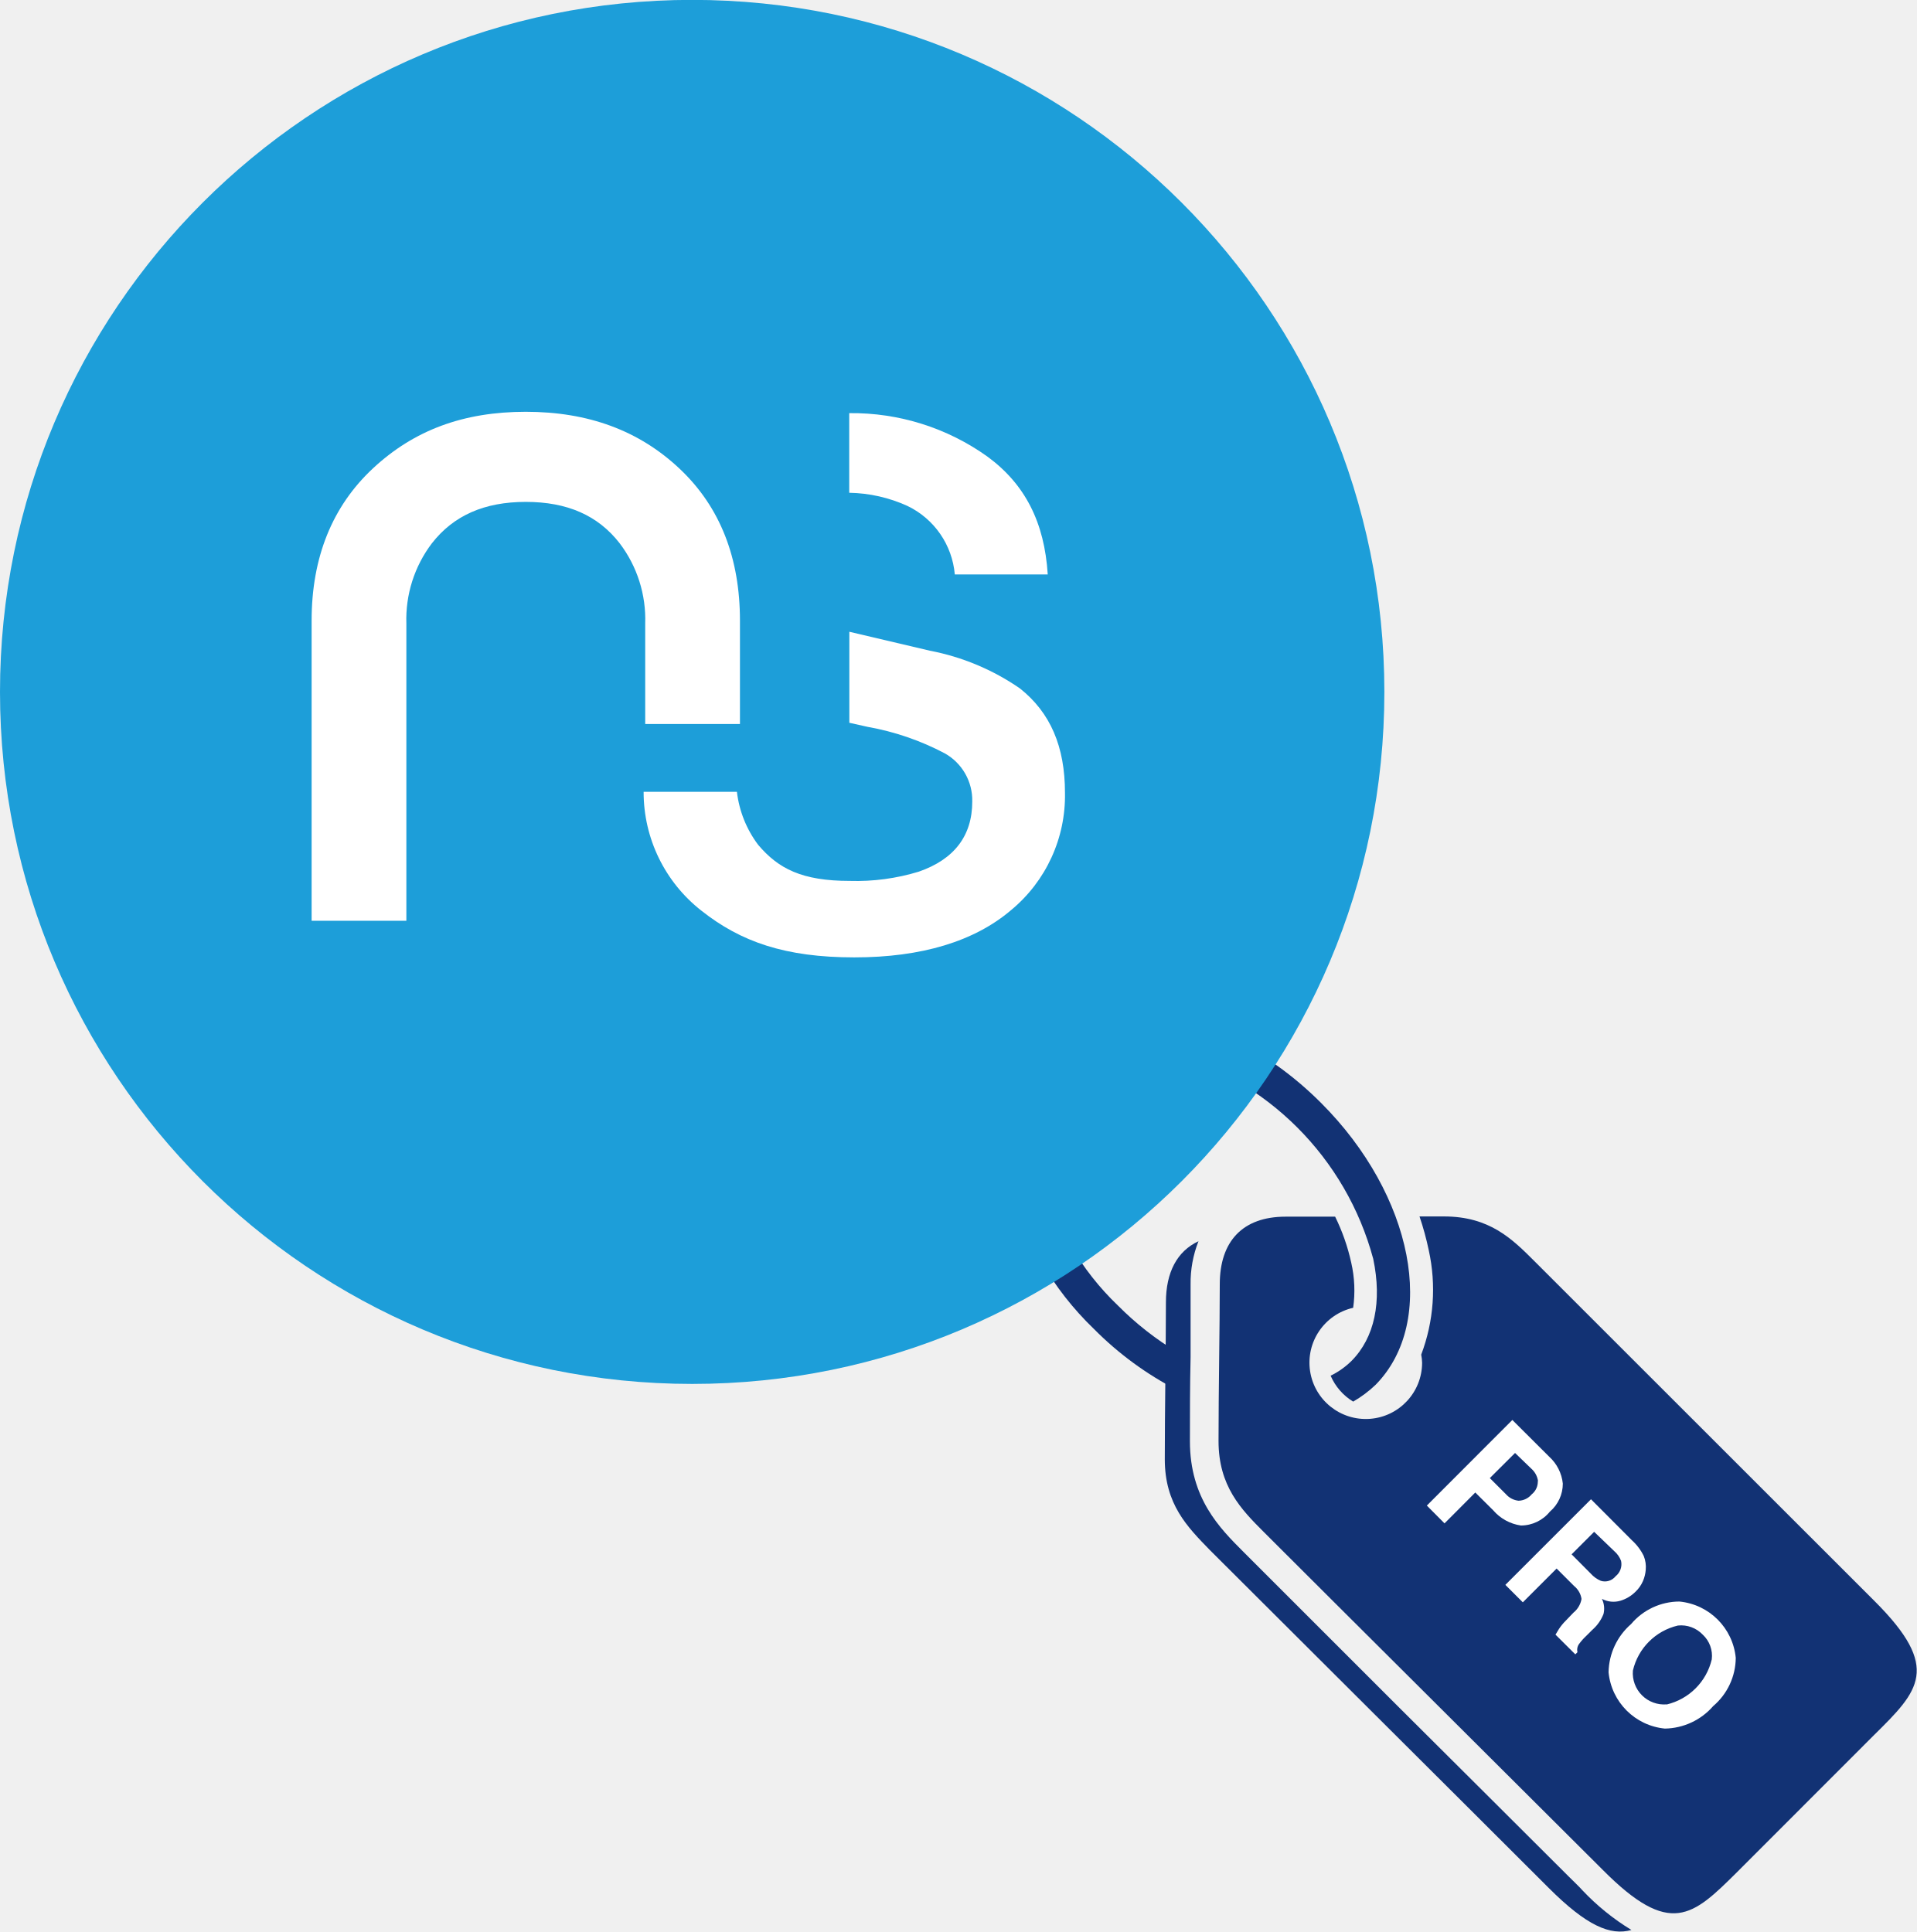
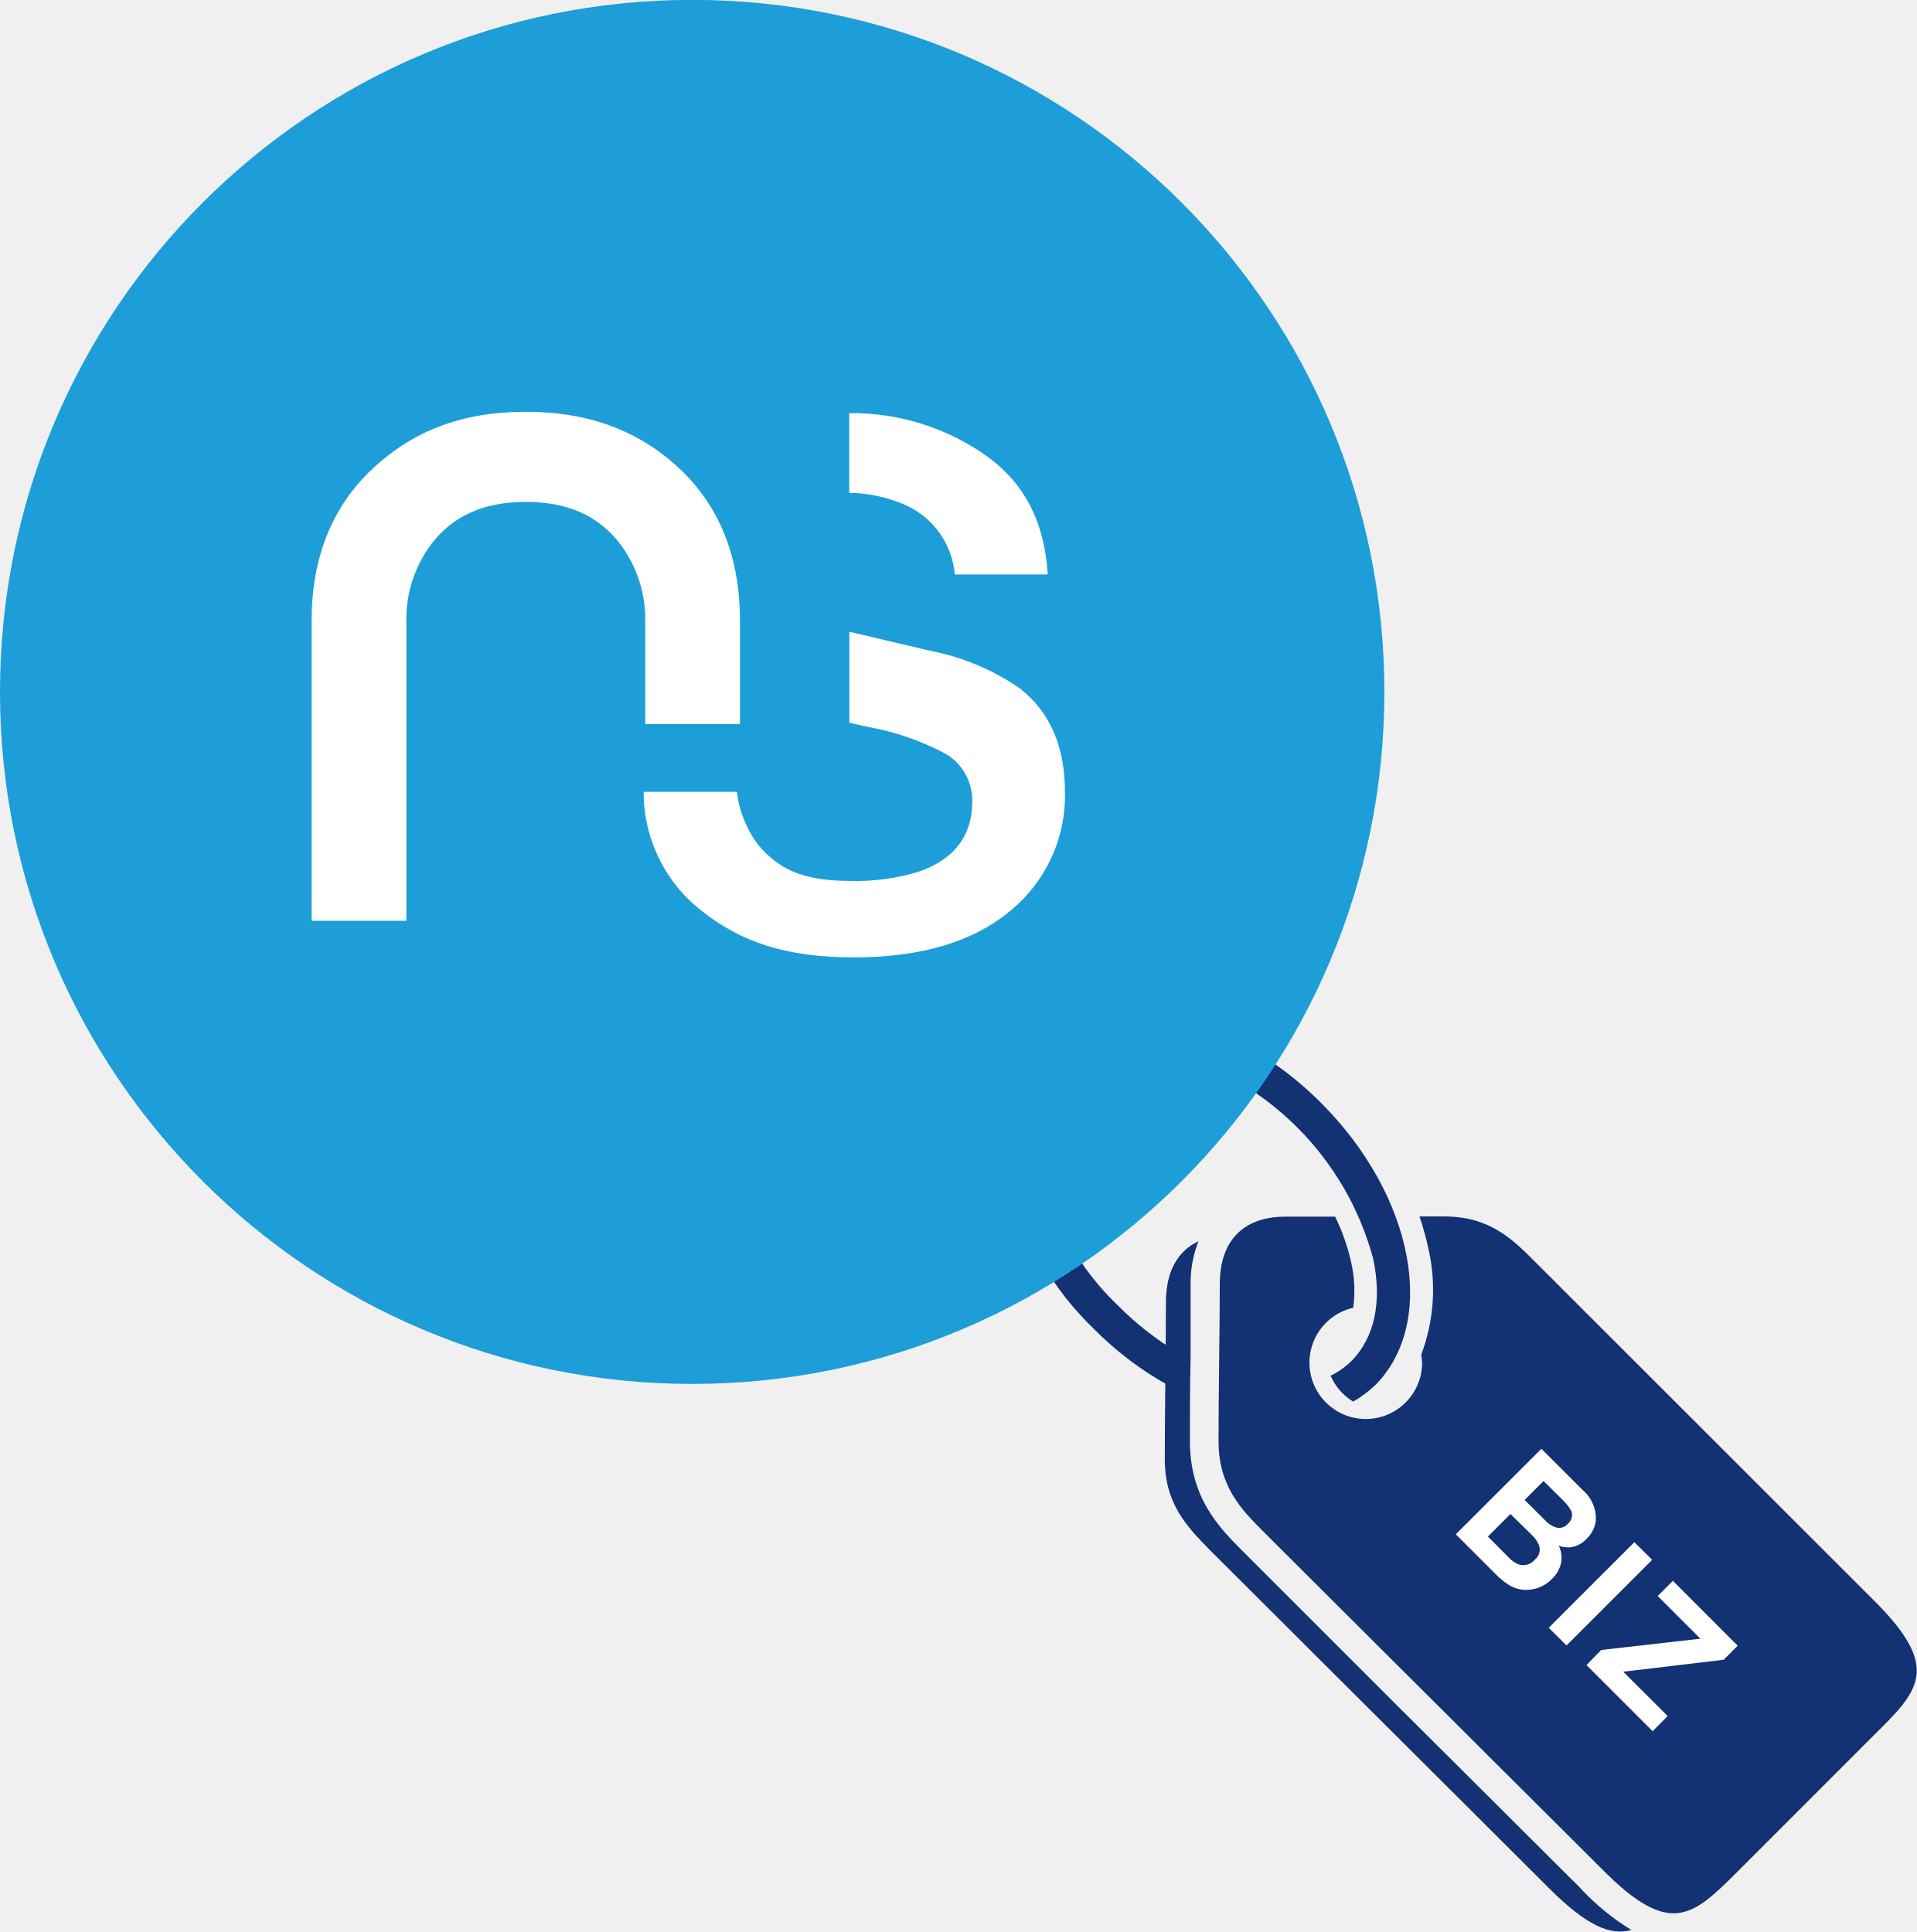
<svg xmlns="http://www.w3.org/2000/svg" viewBox="0 0 170.13 171.53">
  <defs>
    <style>.cls-1,.cls-2{fill:#123274;}.cls-1{fill-rule:evenodd;}.cls-3{fill:#fff;}.cls-4{fill:#1d9ed9;}</style>
  </defs>
  <g id="Livello_2" data-name="Livello 2">
    <g id="Livello_1-2" data-name="Livello 1">
      <path class="cls-1" d="M140.48,167.85c-.39-.44-.8-.8-1.22-1.23-4.25-4.25-9.83-9.8-15.18-15.13l-13-13-.7-.7c-2.12-2.12-4.76-4.76-4.76-9.83,0-2.28,0-4.93.06-7.48,0-2.35,0-4.62,0-6.44a10.07,10.07,0,0,1,.7-3.84c-1.9.89-2.89,2.76-2.89,5.43,0,3.8-.1,9.55-.1,13.93,0,4,2,6,4,8.06,7.07,7.07,21.78,21.7,30.08,30,3.36,3.36,5.47,4.26,7.34,3.73A20.92,20.92,0,0,1,140.48,167.85Z" />
      <path class="cls-1" d="M166.41,142.17,136.23,112c-2-2-4-4-8.06-4H126a26,26,0,0,1,.82,3,16.27,16.27,0,0,1-.67,9.27,4.41,4.41,0,0,1,.08.72,5,5,0,1,1-6.12-4.88,11,11,0,0,0-.17-4,18,18,0,0,0-1.43-4.09l-4.4,0c-3.82,0-5.84,2.2-5.84,6s-.11,9.54-.11,13.92c0,4,2,6.06,4,8.06,7.07,7.07,21.79,21.71,30.09,30,6,6.05,8,4.12,11.92.23l12.16-12.17C170.33,150.11,172.34,148.1,166.41,142.17Z" />
      <path class="cls-1" d="M117.25,97.91c-5-5-11-7.7-16.24-7.88l-1.2,3,.67,0a14.38,14.38,0,0,1,3,.33,26.06,26.06,0,0,1,18.41,18.4c.8,3.81.12,7-1.92,9.06a7.05,7.05,0,0,1-1.86,1.32,5,5,0,0,0,2,2.3,10.44,10.44,0,0,0,2-1.5C127.63,117.31,125.47,106.12,117.25,97.91Z" />
      <path class="cls-2" d="M104.52,120.06a27.16,27.16,0,0,1-5.28-4.14,24,24,0,0,1-6.74-11.66,11.66,11.66,0,0,1,.26-6.44L90.85,95a13.38,13.38,0,0,0-1.28,9.92A27.09,27.09,0,0,0,97.11,118a29.34,29.34,0,0,0,7.41,5.43Z" />
-       <path class="cls-3" d="M135,135.44a4,4,0,0,1-2.46-1.35l-1.59-1.58-2.73,2.74-1.57-1.58,7.59-7.6,3.27,3.26a3.75,3.75,0,0,1,1.21,2.39,3.27,3.27,0,0,1-1.15,2.49A3.31,3.31,0,0,1,135,135.44Zm1.52-3.94a1.8,1.8,0,0,0-.59-1.1L134.48,129l-2.24,2.23,1.43,1.43a1.73,1.73,0,0,0,1.12.58,1.57,1.57,0,0,0,1.17-.57A1.43,1.43,0,0,0,136.5,131.5Z" />
-       <path class="cls-3" d="M145.9,138.14a2.64,2.64,0,0,1,.18,1.24,3.18,3.18,0,0,1-.25,1,2.88,2.88,0,0,1-.66.94,3.18,3.18,0,0,1-1.34.8,2.16,2.16,0,0,1-1.64-.17,2,2,0,0,1,.14,1.35,3.63,3.63,0,0,1-1,1.41l-.51.51a5.17,5.17,0,0,0-.66.74.89.89,0,0,0-.14.73l-.19.19-1.76-1.75c.13-.22.23-.39.31-.51a4.52,4.52,0,0,1,.59-.72l.69-.72a2,2,0,0,0,.72-1.22,1.82,1.82,0,0,0-.66-1.15l-1.55-1.55-3,3-1.55-1.55,7.6-7.6,3.63,3.64A4.65,4.65,0,0,1,145.9,138.14ZM141.5,136l-2,2,1.7,1.71a2.5,2.5,0,0,0,.89.64,1.21,1.21,0,0,0,1.31-.4,1.37,1.37,0,0,0,.49-1.37,2.1,2.1,0,0,0-.6-.86Z" />
-       <path class="cls-3" d="M147.78,153.47a5.56,5.56,0,0,1-5-5,5.81,5.81,0,0,1,2-4.28,5.62,5.62,0,0,1,4.29-2,5.56,5.56,0,0,1,5,5,5.67,5.67,0,0,1-2,4.28A5.81,5.81,0,0,1,147.78,153.47Zm.16-2.14a5.39,5.39,0,0,0,4-4,2.56,2.56,0,0,0-.8-2.2,2.65,2.65,0,0,0-2.2-.81,5.35,5.35,0,0,0-4,4,2.78,2.78,0,0,0,3,3Z" />
+       <path class="cls-3" d="M141.64,135.11a2.75,2.75,0,0,1-.81,1.51,2.35,2.35,0,0,1-1.47.76,2.55,2.55,0,0,1-1-.14,2.4,2.4,0,0,1,.2,1.54,2.76,2.76,0,0,1-.81,1.41,3.23,3.23,0,0,1-1.55.88,3.13,3.13,0,0,1-1.14.06,3,3,0,0,1-1.24-.48,7.34,7.34,0,0,1-1.17-1l-3.43-3.43,7.6-7.59,3.67,3.67A3.31,3.31,0,0,1,141.64,135.11Zm-7.57-.69-2,2,1.84,1.85a2.47,2.47,0,0,0,.9.63,1.35,1.35,0,0,0,1.45-.45,1.14,1.14,0,0,0,.33-1.3,2.7,2.7,0,0,0-.63-.88Zm2.94-2.93-1.68,1.68,1.85,1.84a2.17,2.17,0,0,0,1,.62,1,1,0,0,0,1-.36,1,1,0,0,0,.3-1.11,4.47,4.47,0,0,0-.78-1Z" />
+       <path class="cls-3" d="M139.05,146.09l-1.58-1.57,7.6-7.6,1.58,1.57Z" />
+       <path class="cls-3" d="M142.13,146.49l8.8-1-3.79-3.79,1.35-1.35,5.75,5.76L153,147.36l-8.92,1.06,3.95,3.94-1.34,1.34-5.87-5.87Z" />
      <path class="cls-4" d="M0,61.44a61.44,61.44,0,1,1,61.44,61.43A61.44,61.44,0,0,1,0,61.44Z" />
      <path class="cls-3" d="M75.38,36.68a20.68,20.68,0,0,1,12.27,3.86C91,43,92.71,46.39,93,51H84.75a7.46,7.46,0,0,0-4.2-6.08,13,13,0,0,0-5.17-1.17Z" />
      <path class="cls-3" d="M46.67,44.56c-3.67,0-6.4,1.2-8.33,3.67a11.18,11.18,0,0,0-2.27,7.14V81.75H27.66V55.1c0-5.62,1.84-10.17,5.47-13.54s8-5,13.54-5,10.06,1.66,13.67,5.07,5.34,7.95,5.34,13.47v9.18H57.27V55.37A11.17,11.17,0,0,0,55,48.23C53.08,45.76,50.35,44.56,46.67,44.56Z" />
      <path class="cls-3" d="M89.75,80.8C86.5,83.57,81.82,85,75.83,85c-6.15,0-10.08-1.39-13.55-4.13A13.36,13.36,0,0,1,57.13,70.3h8.28A9.73,9.73,0,0,0,67.29,75c1.8,2.13,3.9,3.21,8.14,3.21a19,19,0,0,0,6.12-.82c3.15-1.09,4.75-3.19,4.75-6.22a4.78,4.78,0,0,0-2.43-4.28A23.42,23.42,0,0,0,77,64.53l-1.61-.36h0V56.09l7.14,1.68a21,21,0,0,1,8,3.35c2.71,2.15,4,5.17,4,9.27A13.19,13.19,0,0,1,89.75,80.8Z" />
    </g>
  </g>
</svg>
